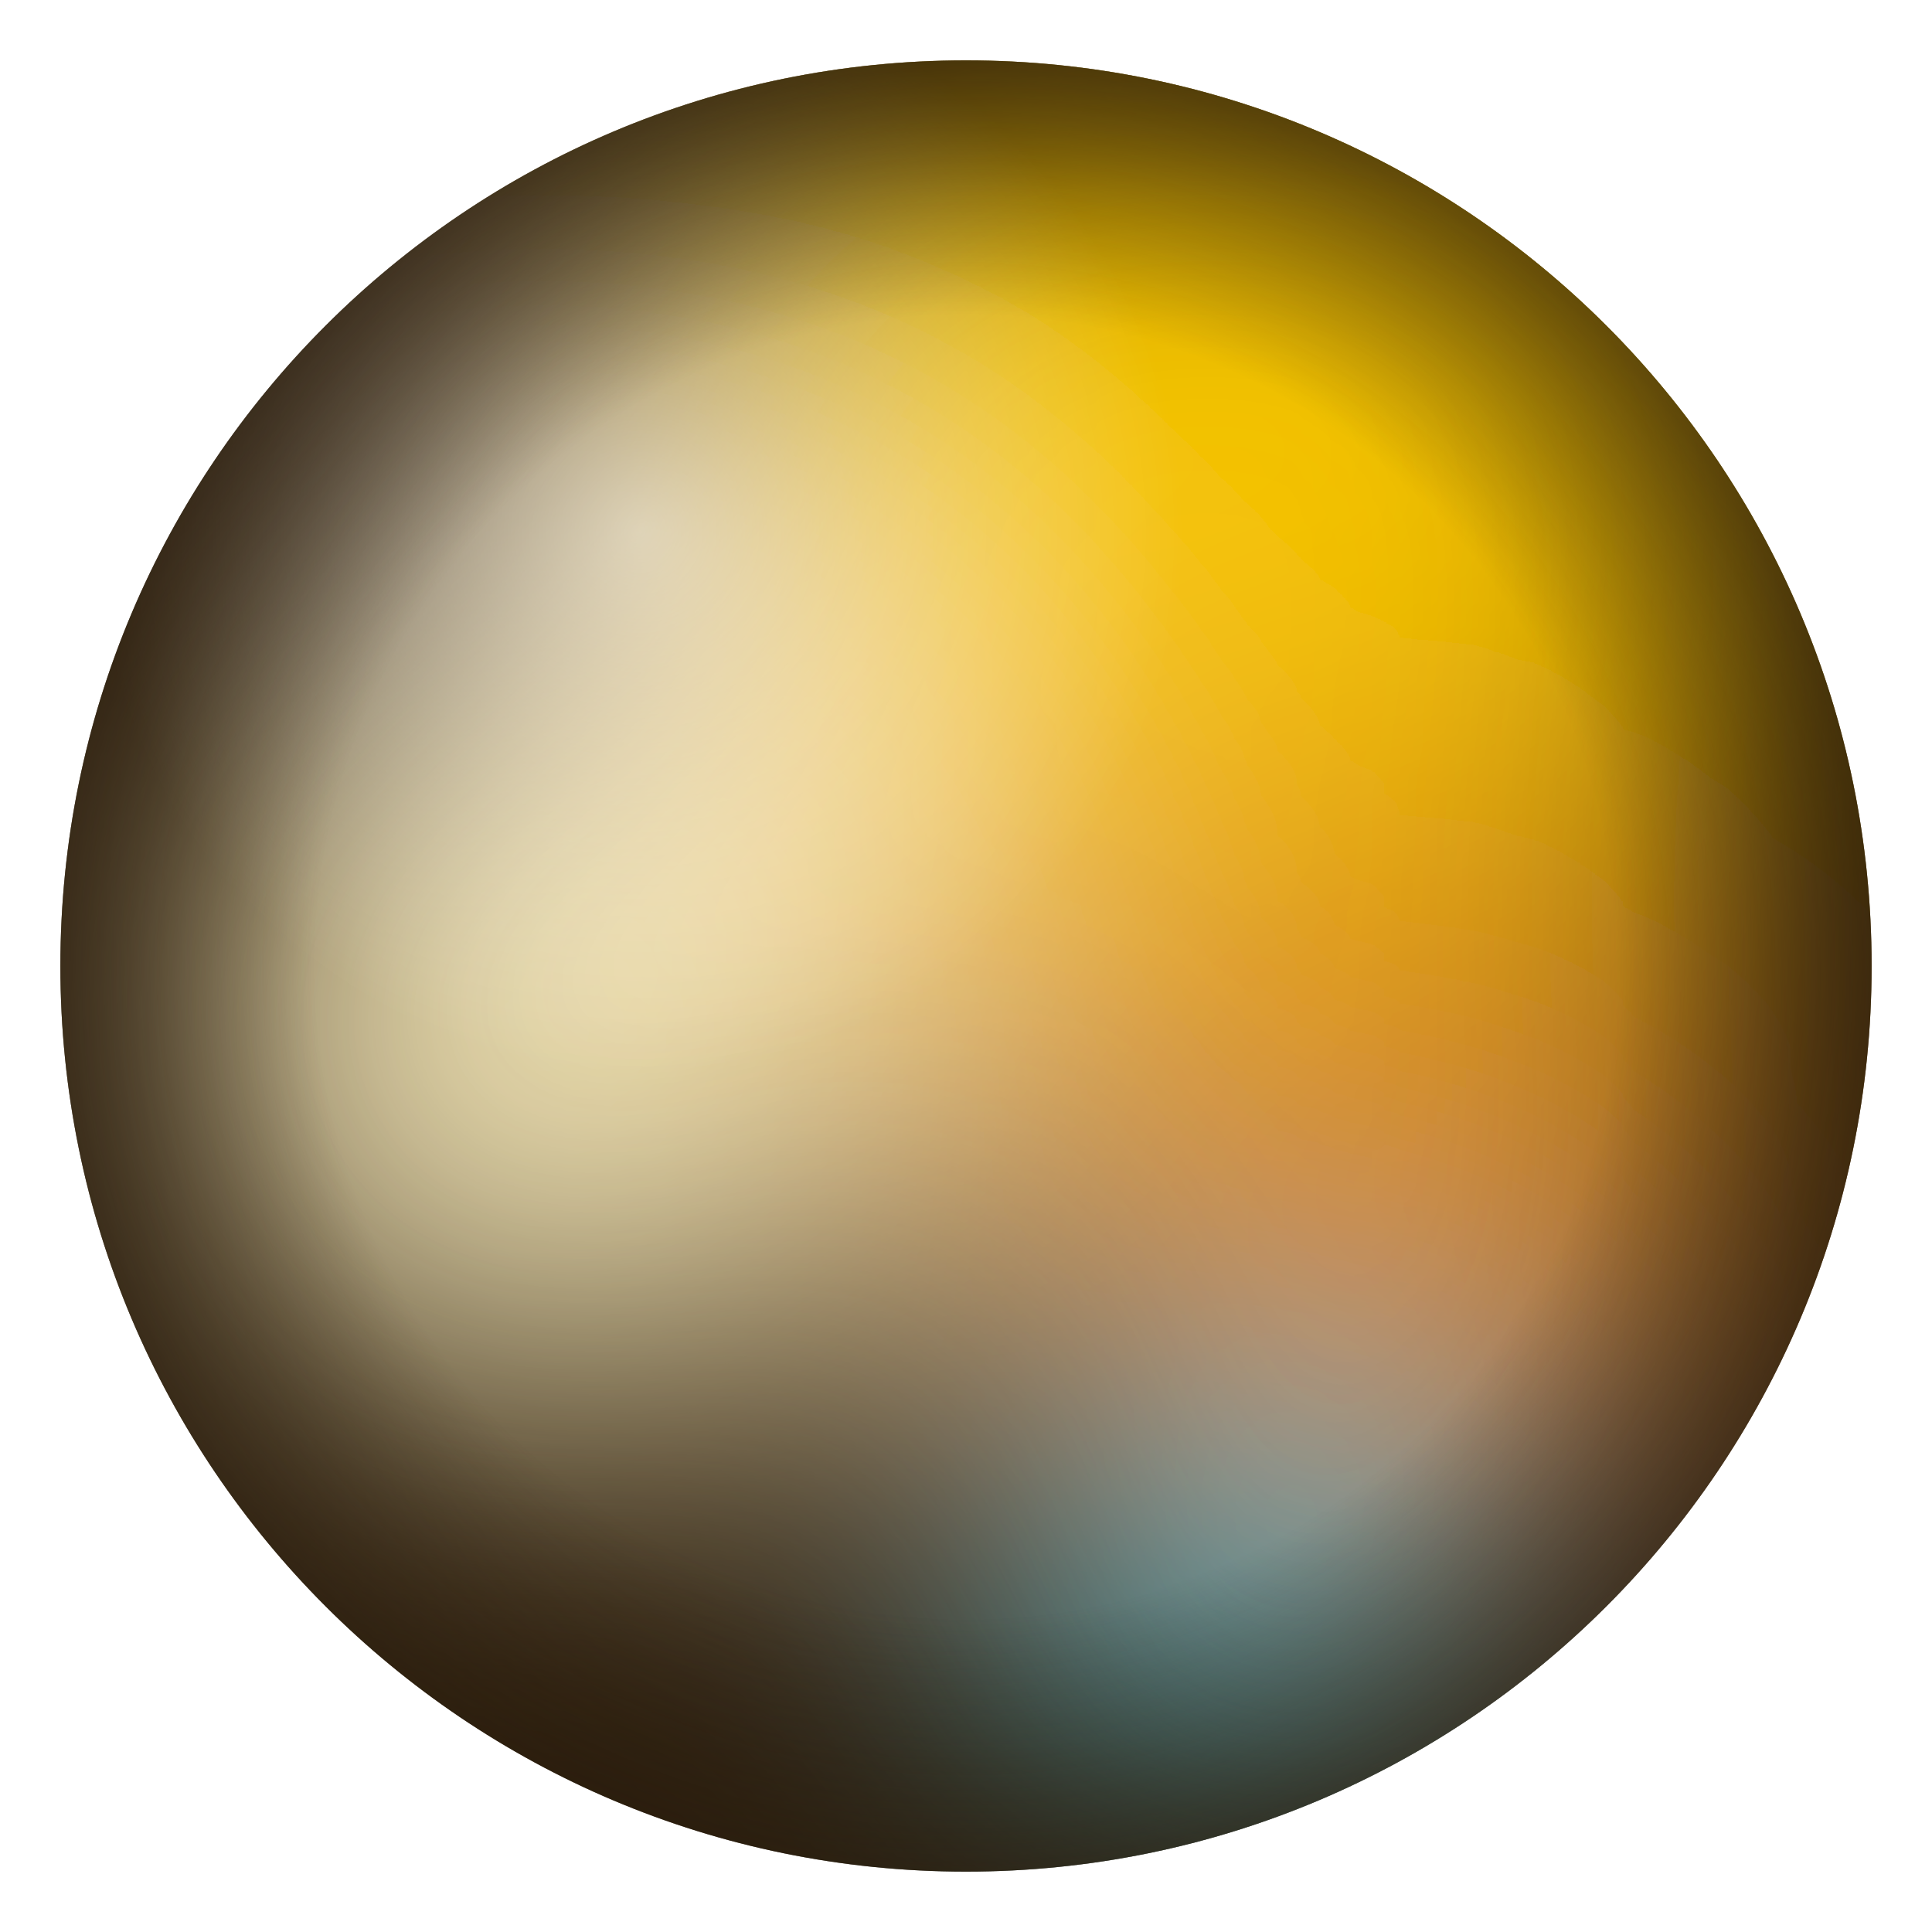
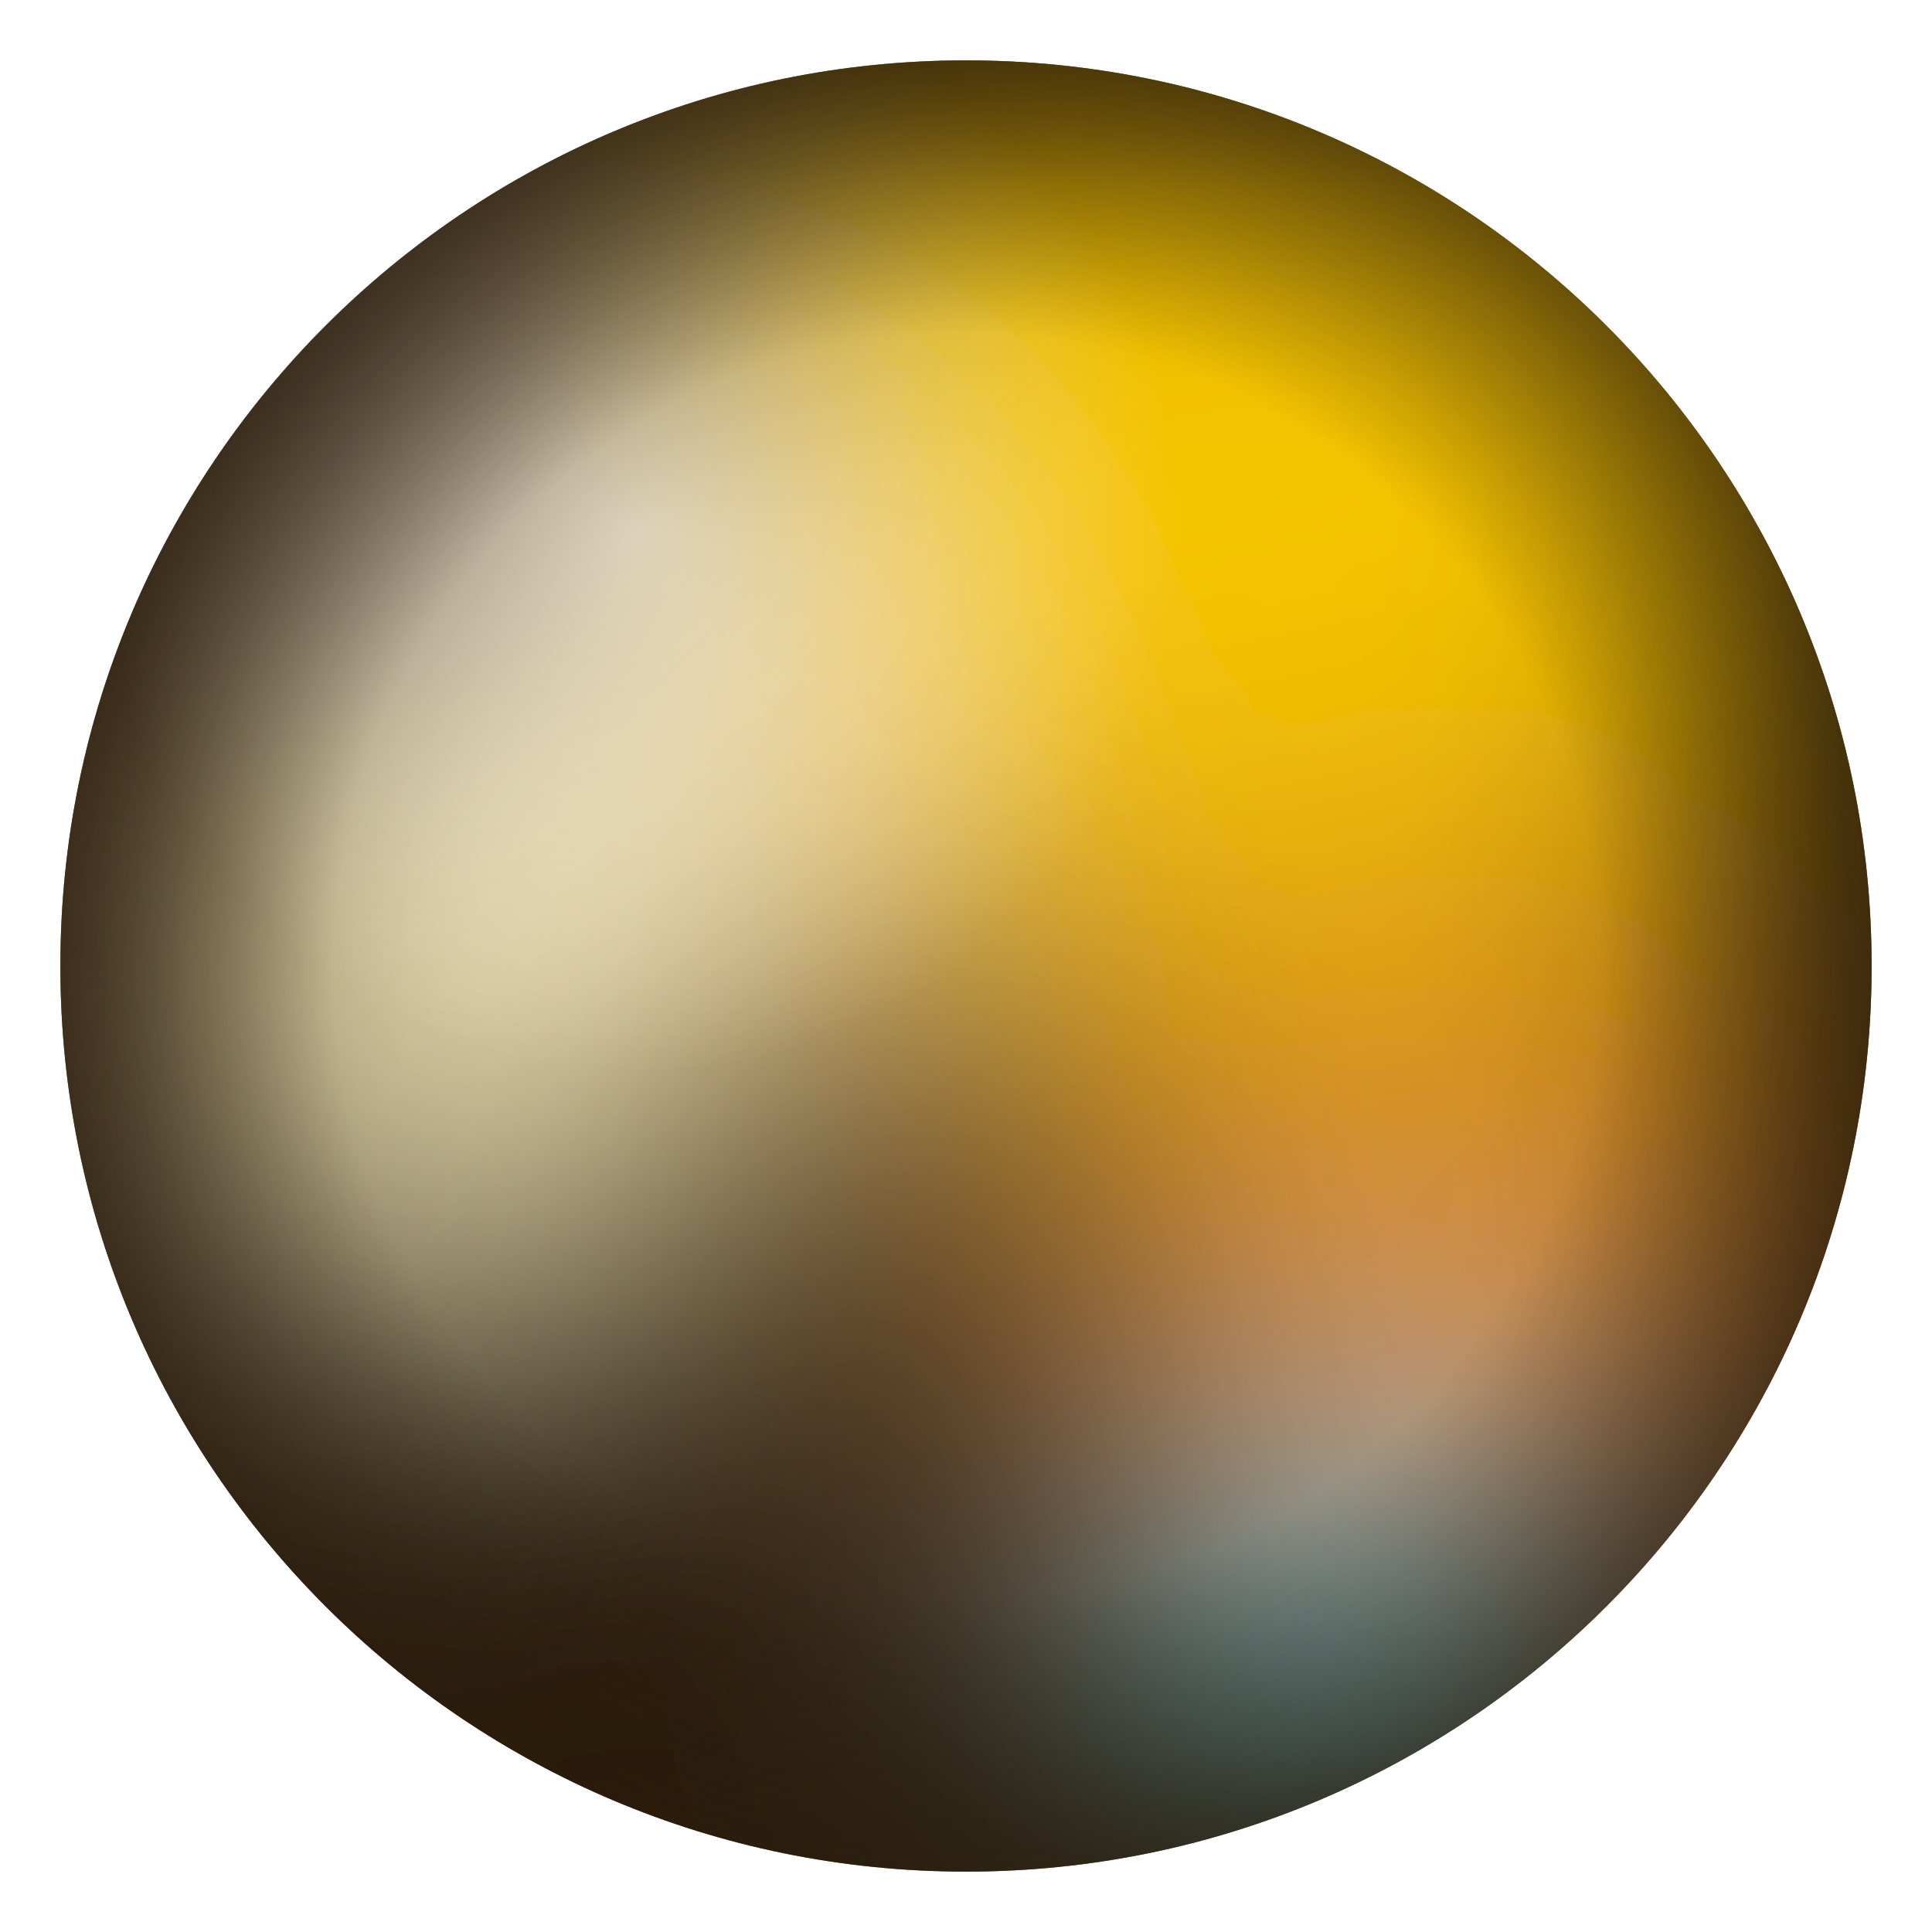
- <svg xmlns="http://www.w3.org/2000/svg" viewBox="0 0 64 64">
+ <svg xmlns="http://www.w3.org/2000/svg" viewBox="0 0 64 64" role="img" aria-label="Sibilla">
  <defs>
-     <clipPath id="c">
+     <clipPath id="ball">
      <circle cx="32" cy="32" r="30" />
    </clipPath>
-     <filter id="b" x="-50%" y="-50%" width="200%" height="200%">
-       <feGaussianBlur stdDeviation="7" />
+     <filter id="blur" x="-60%" y="-60%" width="220%" height="220%">
+       <feGaussianBlur stdDeviation="6.5" />
    </filter>
-     <radialGradient id="h" cx="32%" cy="26%" r="30%">
+     <radialGradient id="light" cx="32%" cy="26%" r="30%">
      <stop offset="0" stop-color="#fff" stop-opacity=".6" />
      <stop offset="1" stop-color="#fff" stop-opacity="0" />
    </radialGradient>
-     <radialGradient id="r" cx="50%" cy="50%" r="50%">
-       <stop offset=".72" stop-color="#2a1c0c" stop-opacity="0" />
-       <stop offset="1" stop-color="#2a1c0c" stop-opacity=".6" />
+     <radialGradient id="rim" cx="50%" cy="50%" r="50%">
+       <stop offset=".7" stop-color="#2a1c0c" stop-opacity="0" />
+       <stop offset="1" stop-color="#2a1c0c" stop-opacity=".62" />
    </radialGradient>
  </defs>
-   <g clip-path="url(#c)">
+   <g clip-path="url(#ball)">
    <rect width="64" height="64" fill="#2a1c0c" />
-     <g filter="url(#b)">
-       <circle cx="40" cy="18" r="20" fill="#f5c400" />
-       <circle cx="46" cy="40" r="14" fill="#d98a1c" />
-       <circle cx="18" cy="34" r="13" fill="#f3e6b8" />
-       <circle cx="42" cy="54" r="9" fill="#4fb3c4" />
+     <g filter="url(#blur)">
+       <g>
+         <animateTransform attributeName="transform" type="rotate" from="0 30 30" to="360 30 30" dur="18s" repeatCount="indefinite" />
+         <circle cx="42" cy="16" r="20" fill="#f5c400" />
+         <circle cx="48" cy="42" r="14" fill="#d98a1c" />
+         <circle cx="12" cy="44" r="12" fill="#2a1c0c" />
+       </g>
+       <g>
+         <animateTransform attributeName="transform" type="rotate" from="360 36 34" to="0 36 34" dur="9s" repeatCount="indefinite" />
+         <circle cx="16" cy="30" r="11" fill="#f3e6b8" />
+         <circle cx="46" cy="56" r="9" fill="#4fb3c4" />
+       </g>
    </g>
-     <circle cx="32" cy="32" r="30" fill="url(#h)" />
-     <circle cx="32" cy="32" r="30" fill="url(#r)" />
+     <circle cx="32" cy="32" r="30" fill="url(#light)" />
+     <circle cx="32" cy="32" r="30" fill="url(#rim)" />
  </g>
</svg>
